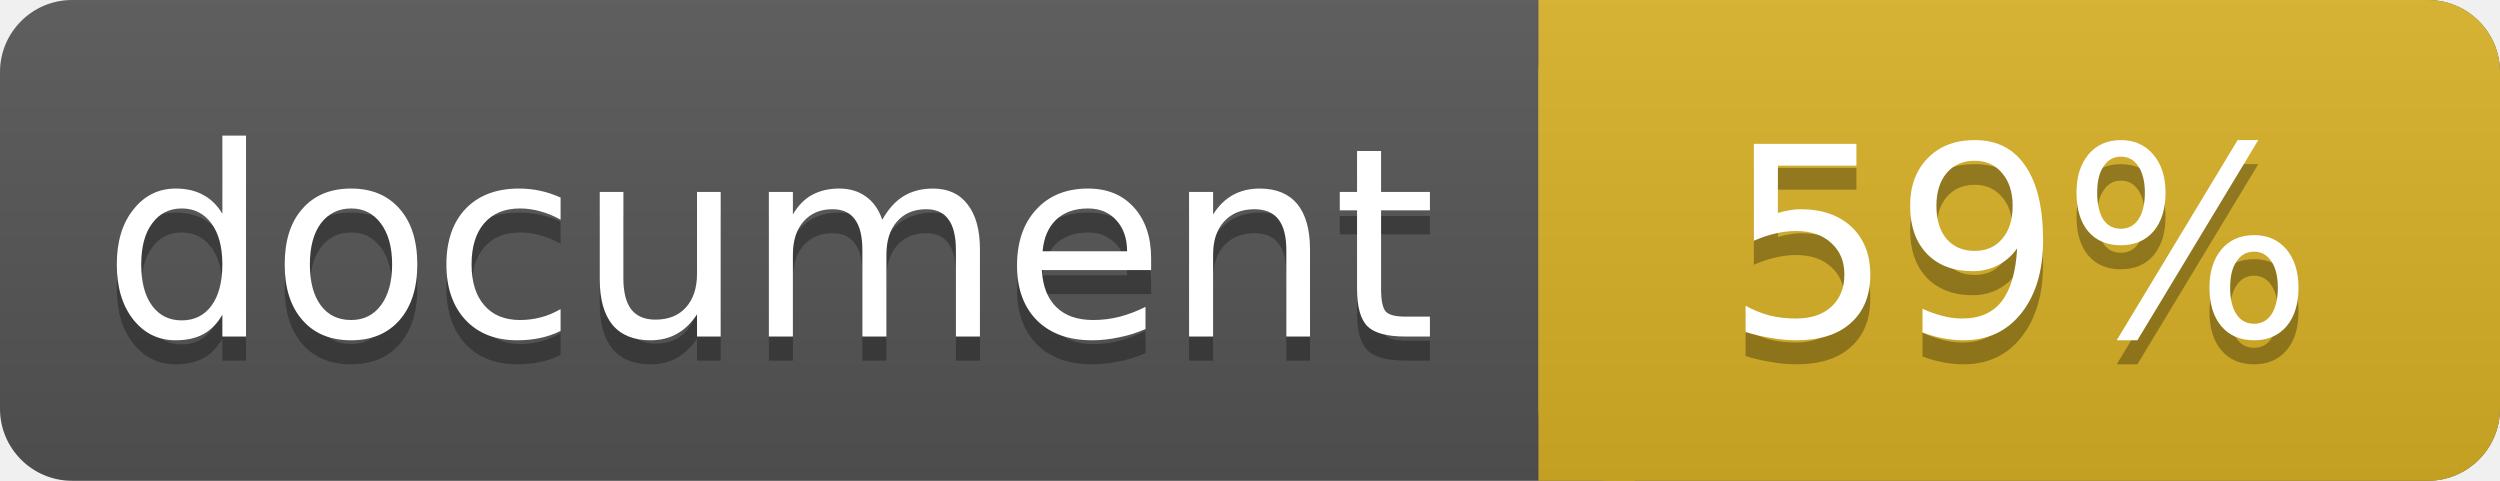
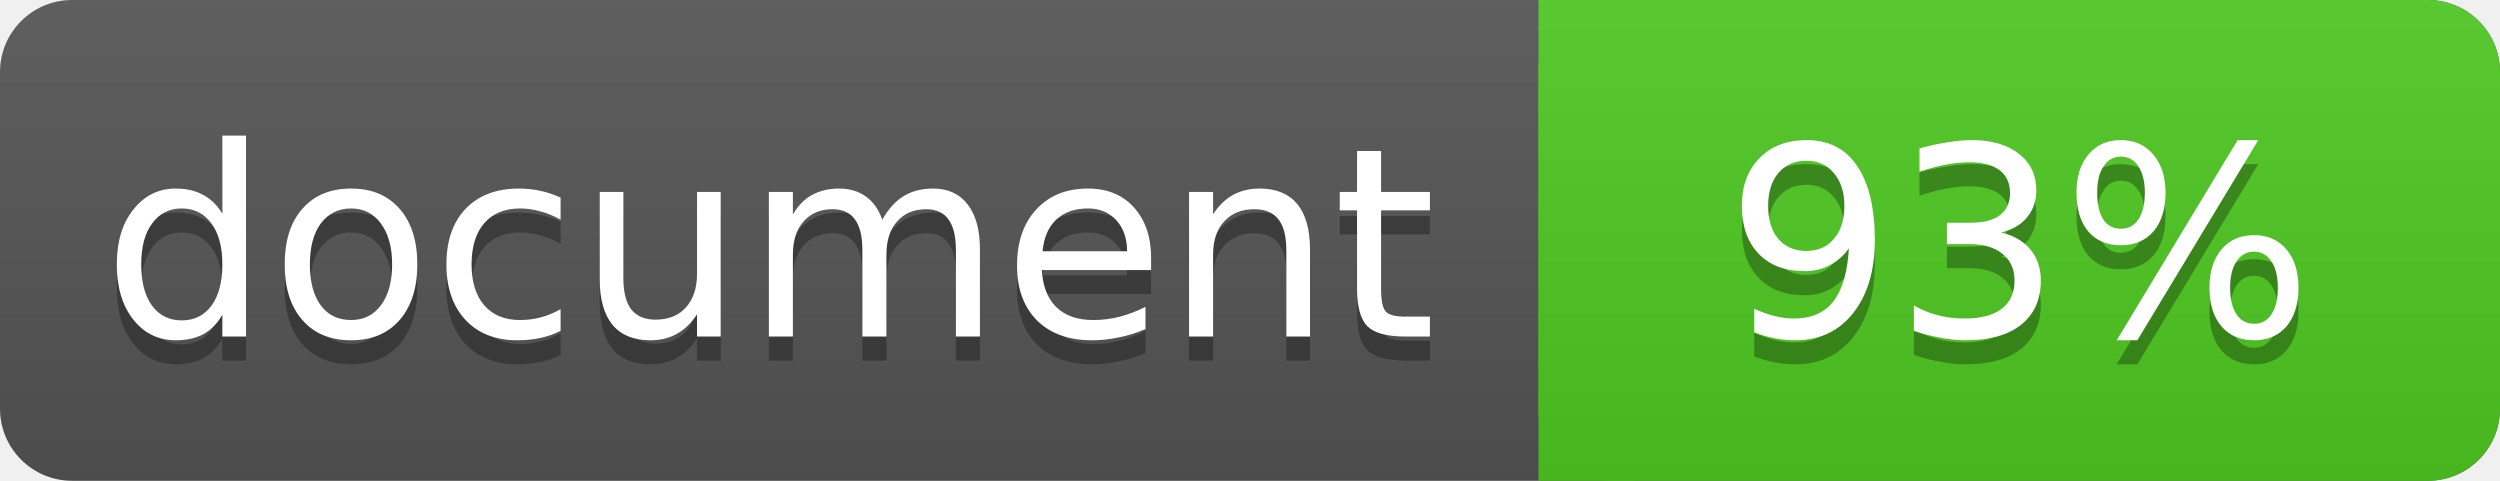
<svg xmlns="http://www.w3.org/2000/svg" width="104" height="20">
  <linearGradient id="a" x2="0" y2="100%">
    <stop offset="0" stop-color="#bbb" stop-opacity=".1" />
    <stop offset="1" stop-opacity=".1" />
  </linearGradient>
  <rect rx="3" width="104" height="20" fill="#555" />
-   <rect rx="3" x="64" width="40" height="20" fill="#dab226" />
-   <path fill="#dab226" d="M64 0h4v20h-4z" />
+   <rect rx="3" x="64" width="40" height="20" fill="#4fc921" />
+   <path fill="#4fc921" d="M64 0h4v20h-4z" />
  <rect rx="3" width="104" height="20" fill="url(#a)" />
  <g fill="#fff" text-anchor="middle" font-family="DejaVu Sans,Verdana,Geneva,sans-serif" font-size="11">
    <text x="32" y="15" fill="#010101" fill-opacity=".3">document</text>
    <text x="32" y="14">document</text>
-     <text x="84" y="15" fill="#010101" fill-opacity=".3">59%</text>
-     <text x="84" y="14">59%</text>
+     <text x="84" y="15" fill="#010101" fill-opacity=".3">93%</text>
+     <text x="84" y="14">93%</text>
  </g>
</svg>
